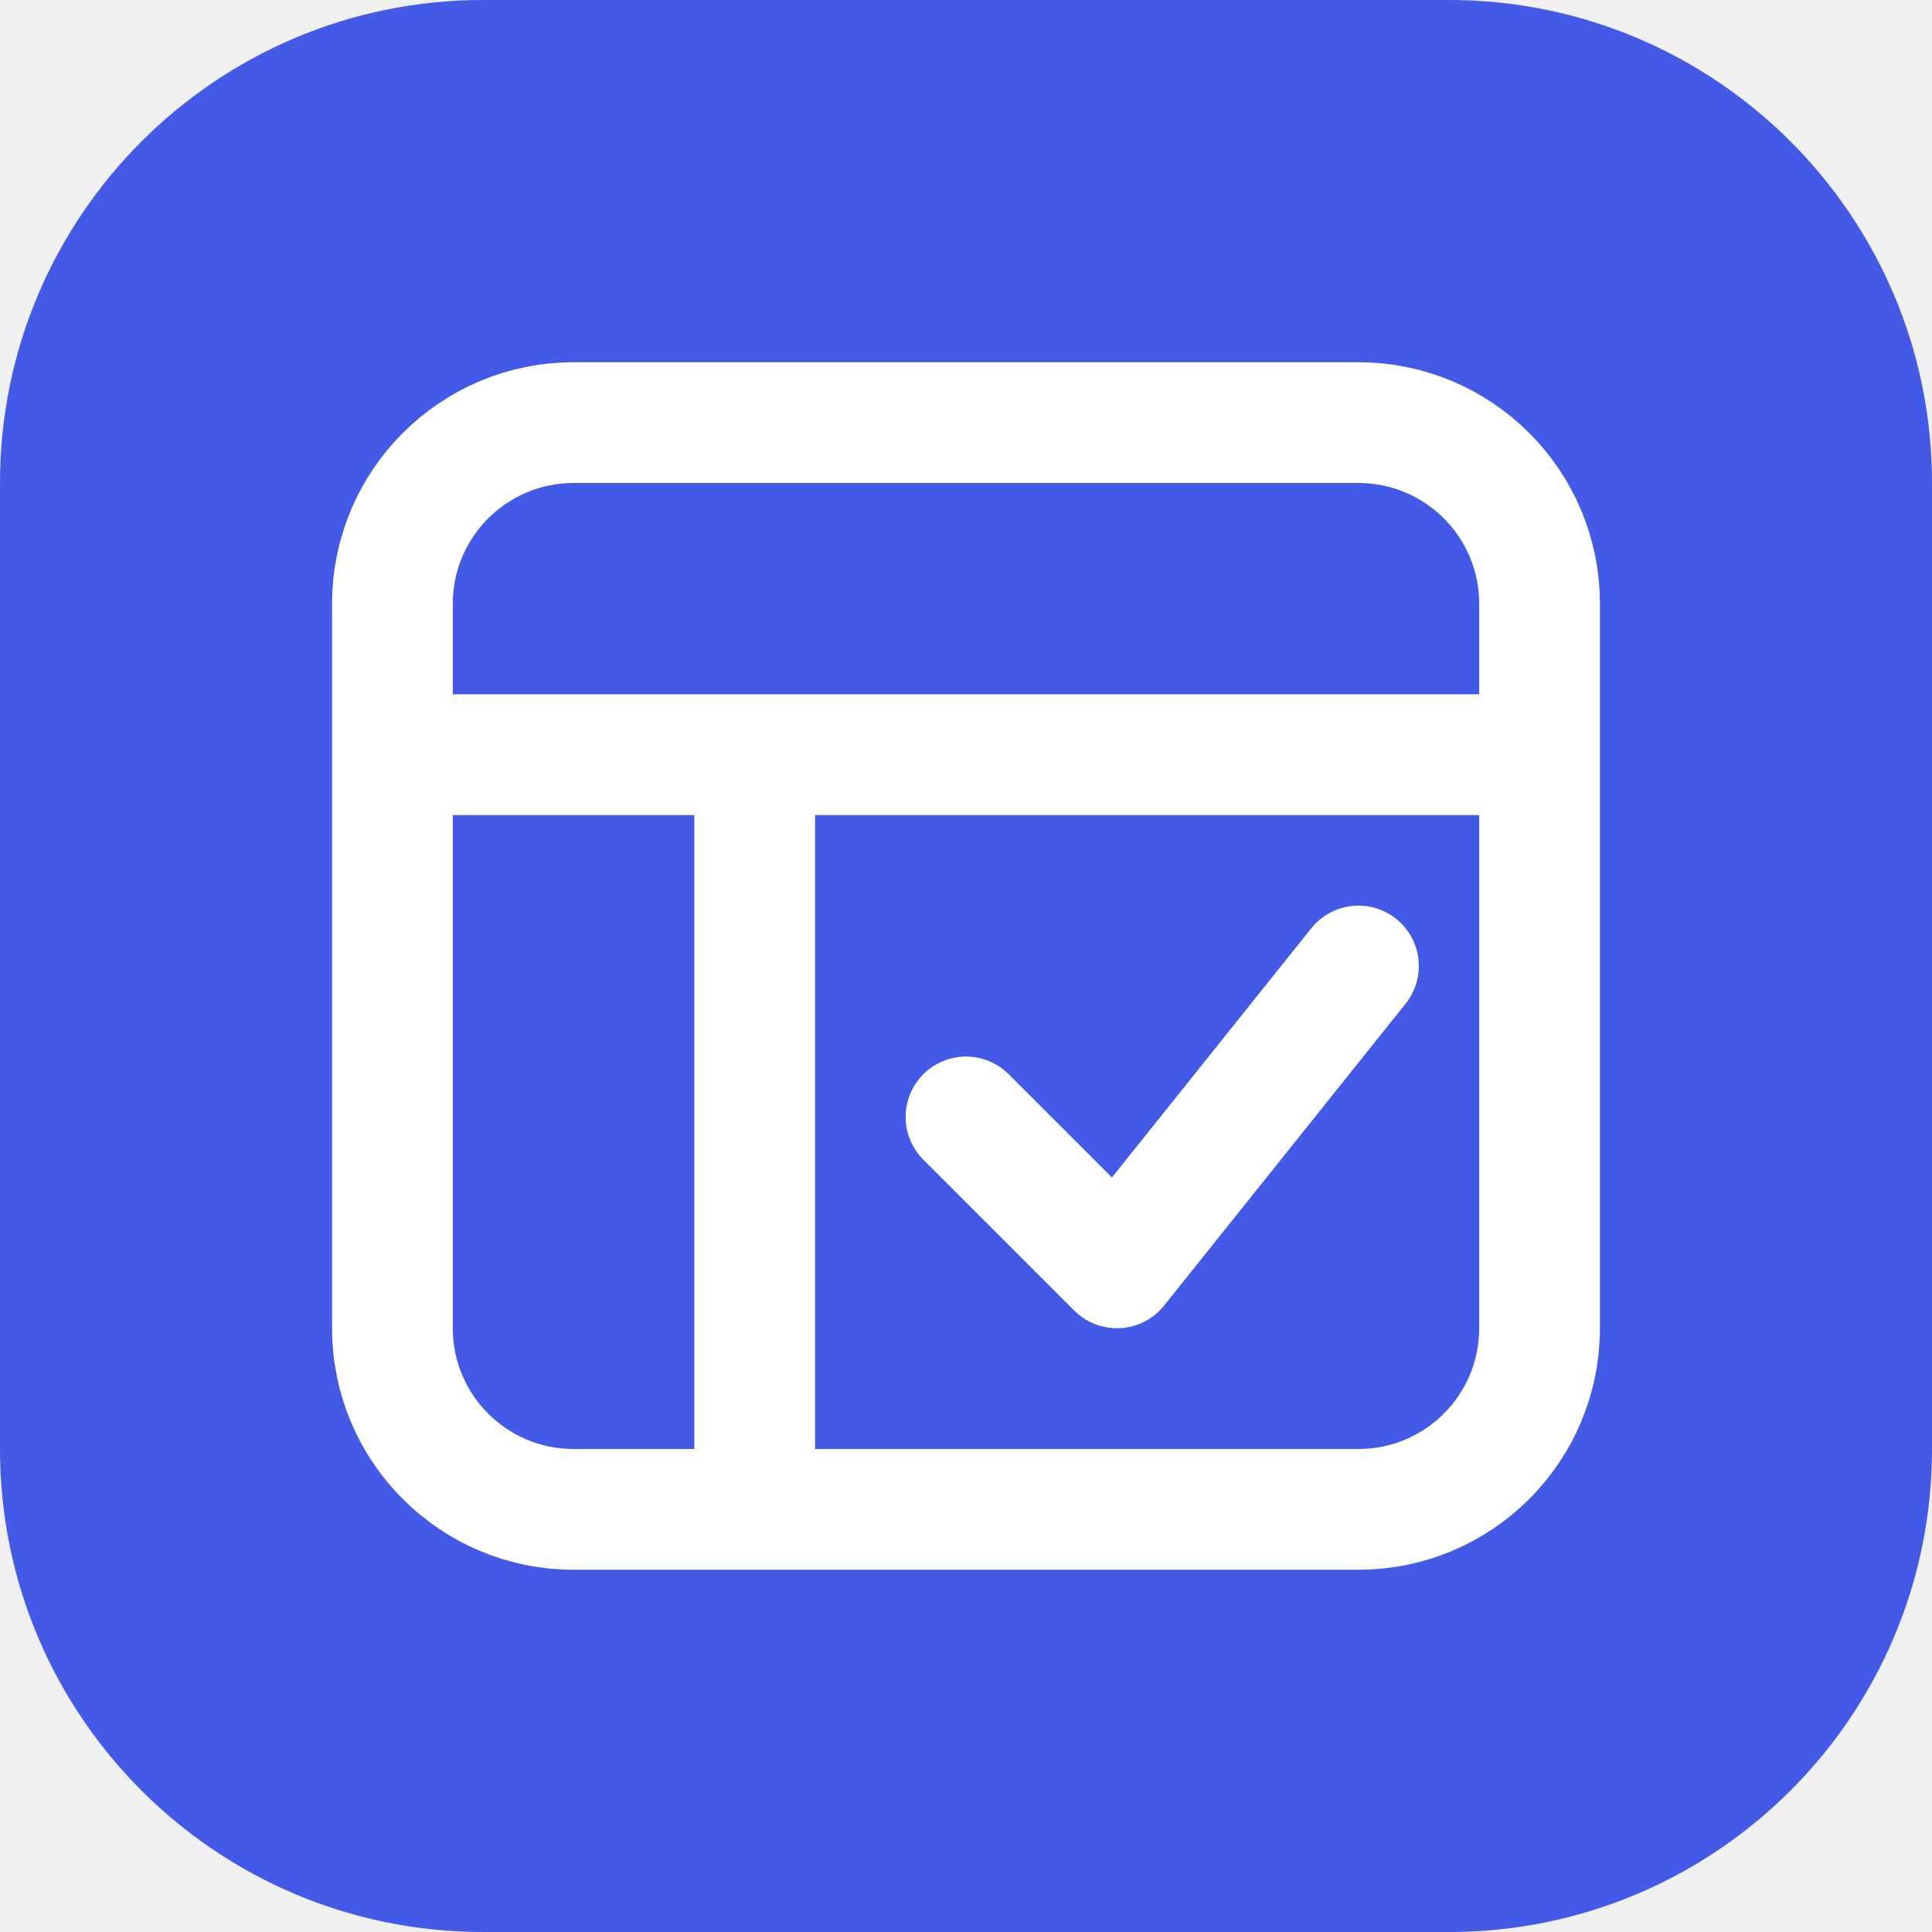
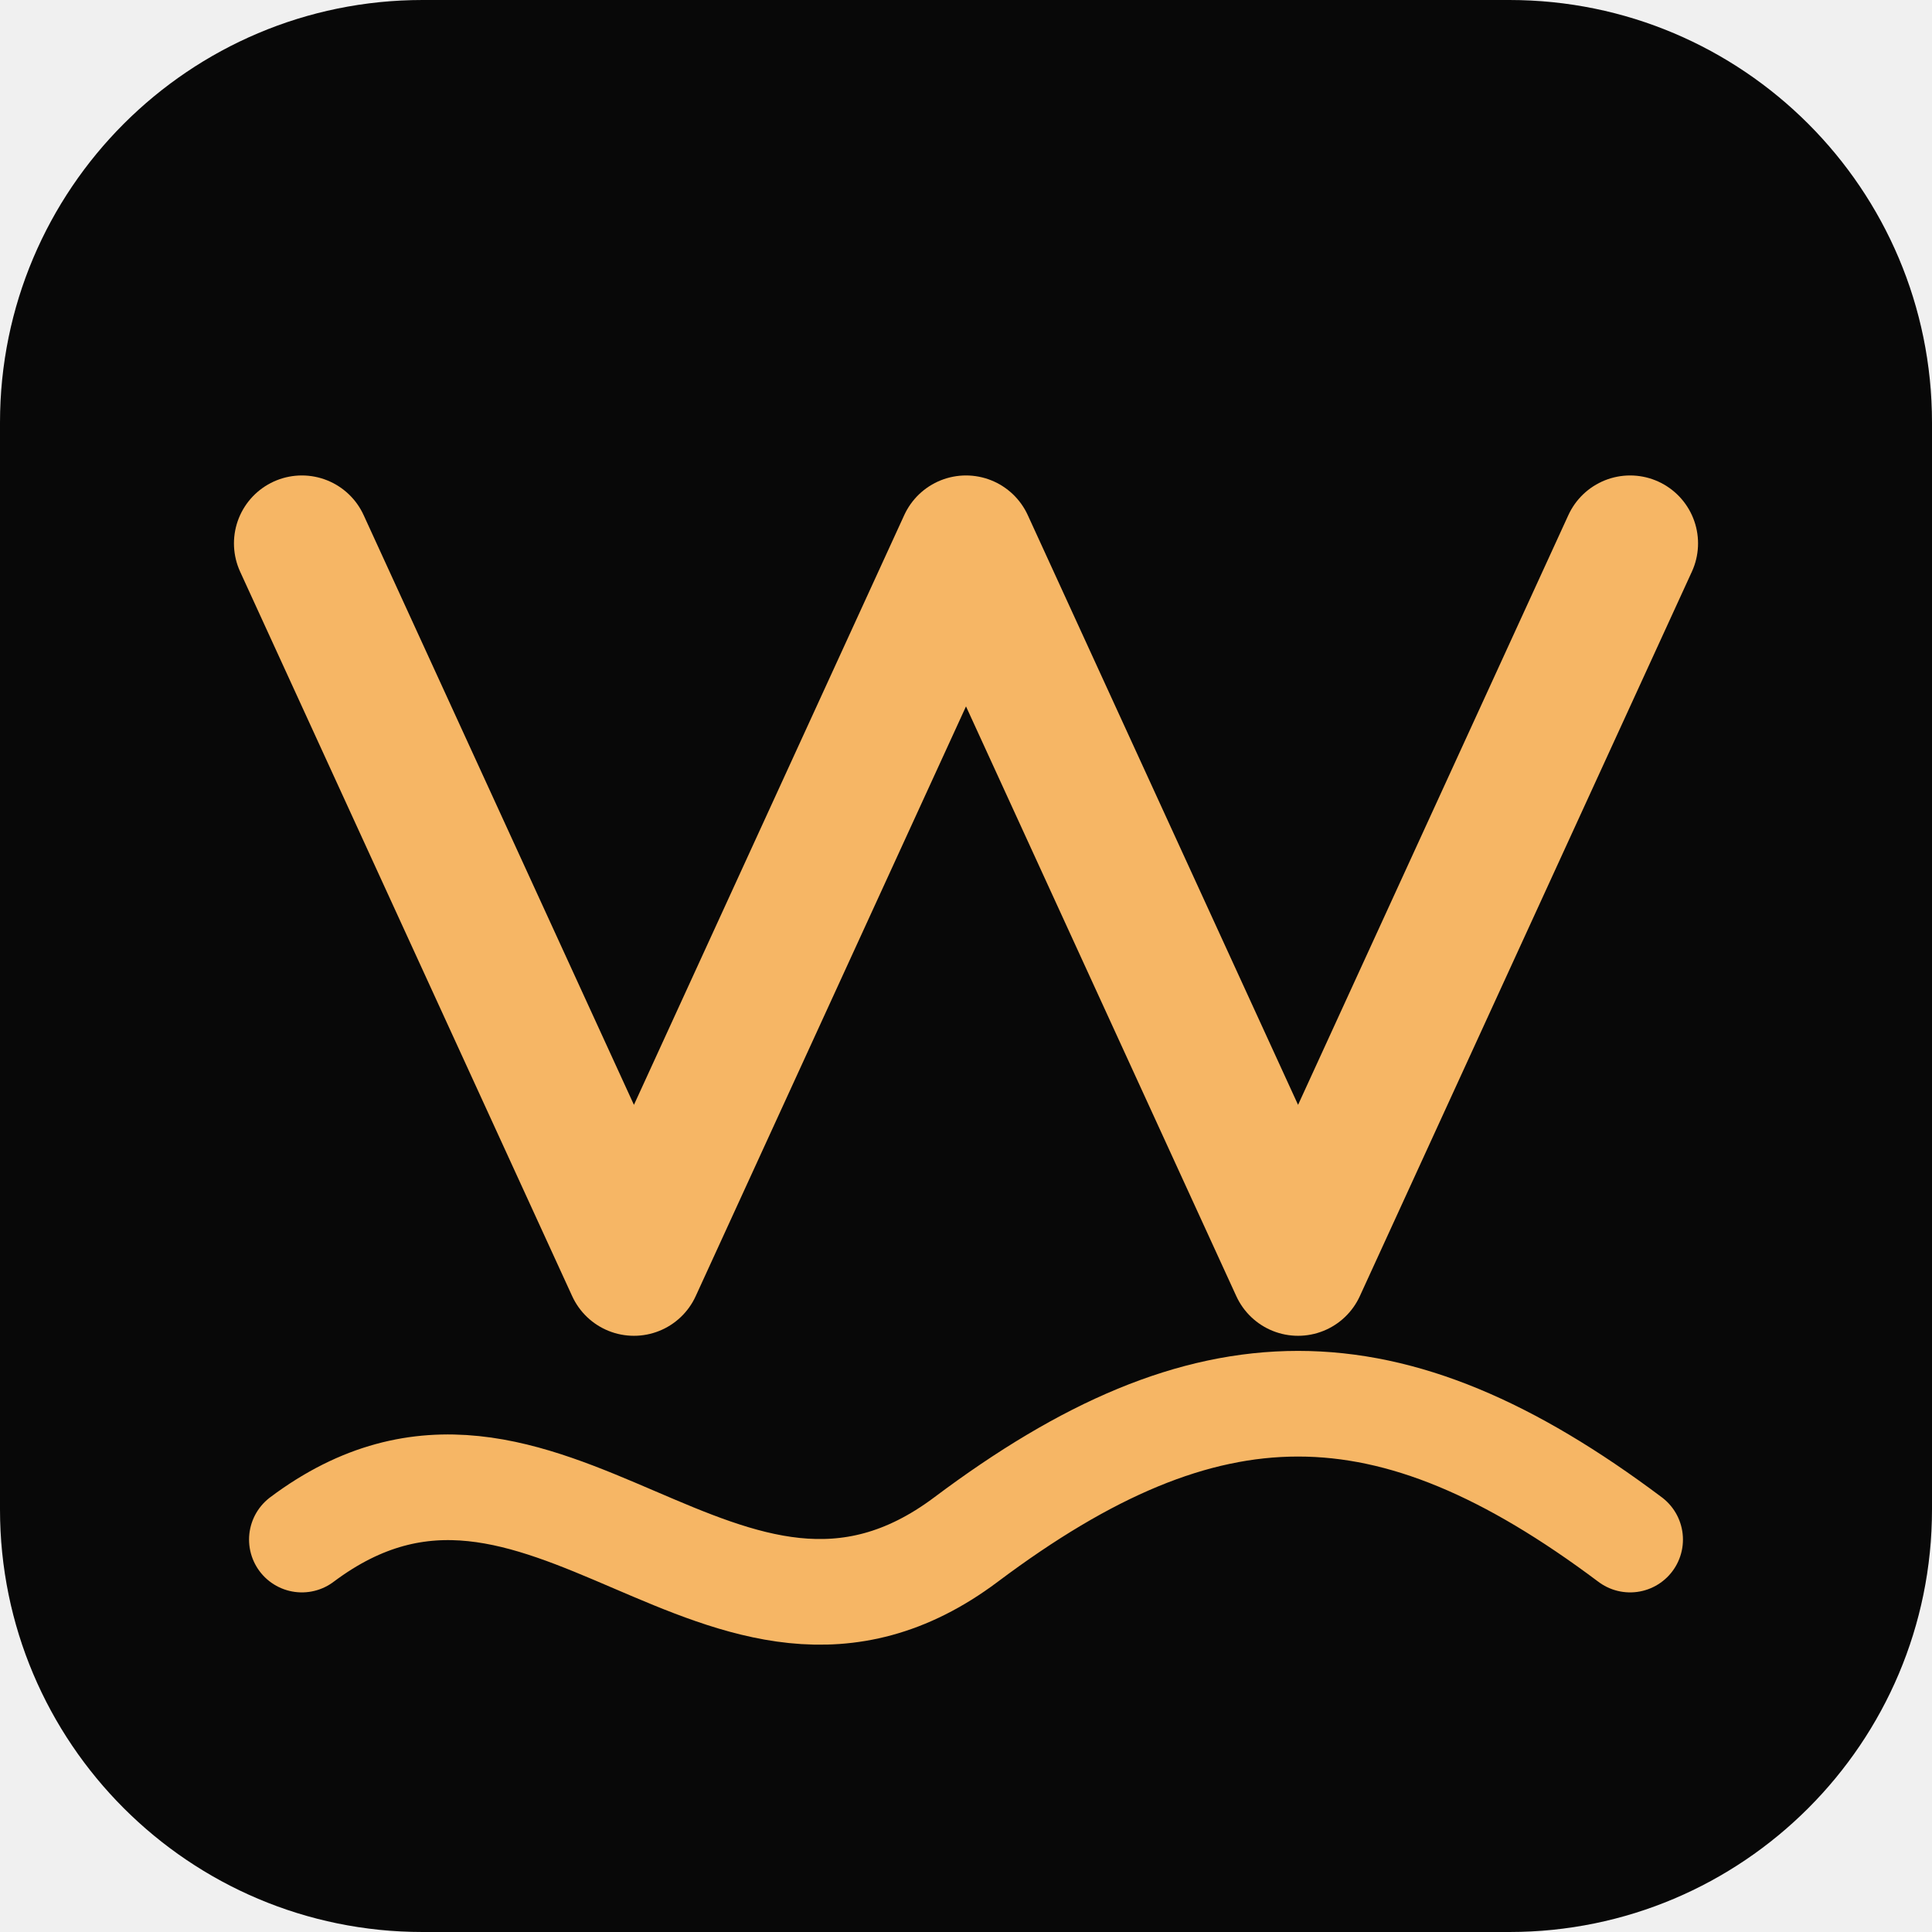
<svg xmlns="http://www.w3.org/2000/svg" viewBox="0 0 64 64">
-   <rect width="64" height="64" rx="16" fill="#435ae8" />
-   <rect x="13" y="14" width="38" height="36" rx="6" fill="none" stroke="white" stroke-width="4" />
-   <path d="M14 25h36M25 26v23" fill="none" stroke="white" stroke-width="4" />
-   <path d="m32 37 5 5 8-10" fill="none" stroke="white" stroke-width="4" stroke-linecap="round" stroke-linejoin="round" />
+   <rect width="64" height="64" rx="14" fill="#080808" />
+   <g fill="none" stroke="#f6b665" stroke-linecap="round" stroke-linejoin="round">
+     <path d="M10 18 21 42 32 18 43 42 54 18" stroke-width="4.5" />
+     <path d="M10 51c8-6 14 6 22 0s14-6 22 0" stroke-width="3.5" />
+   </g>
</svg>
